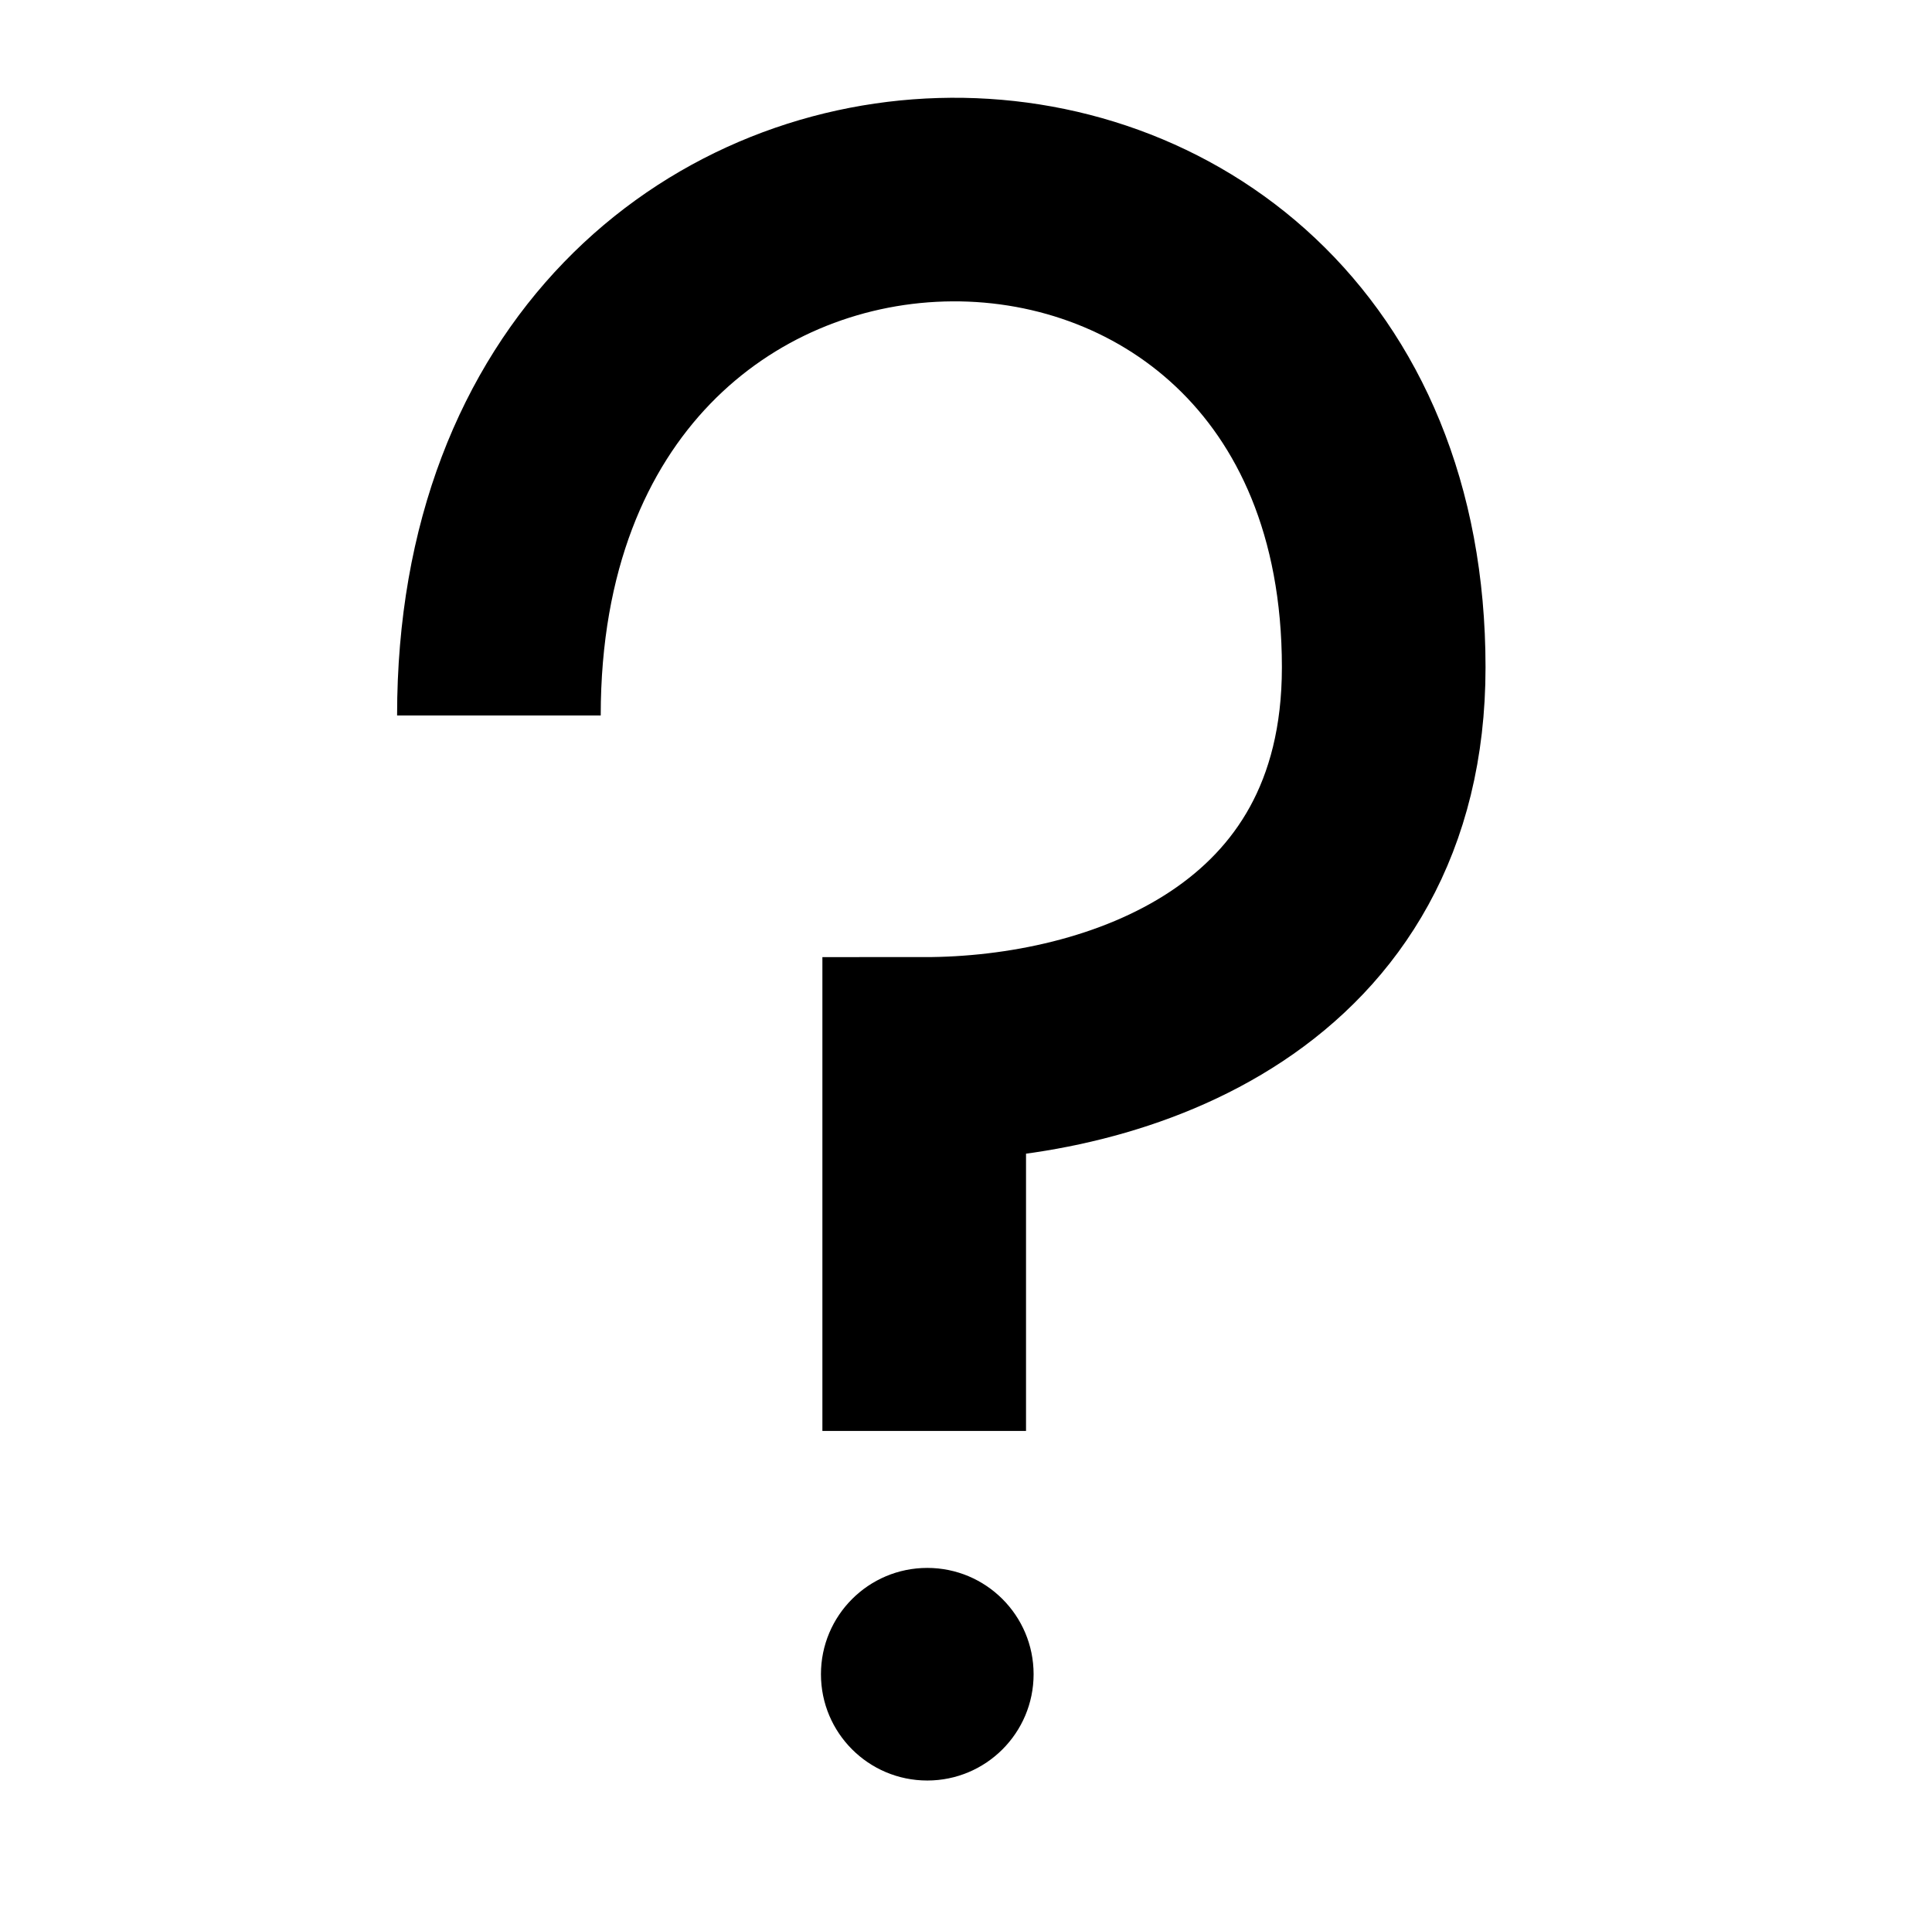
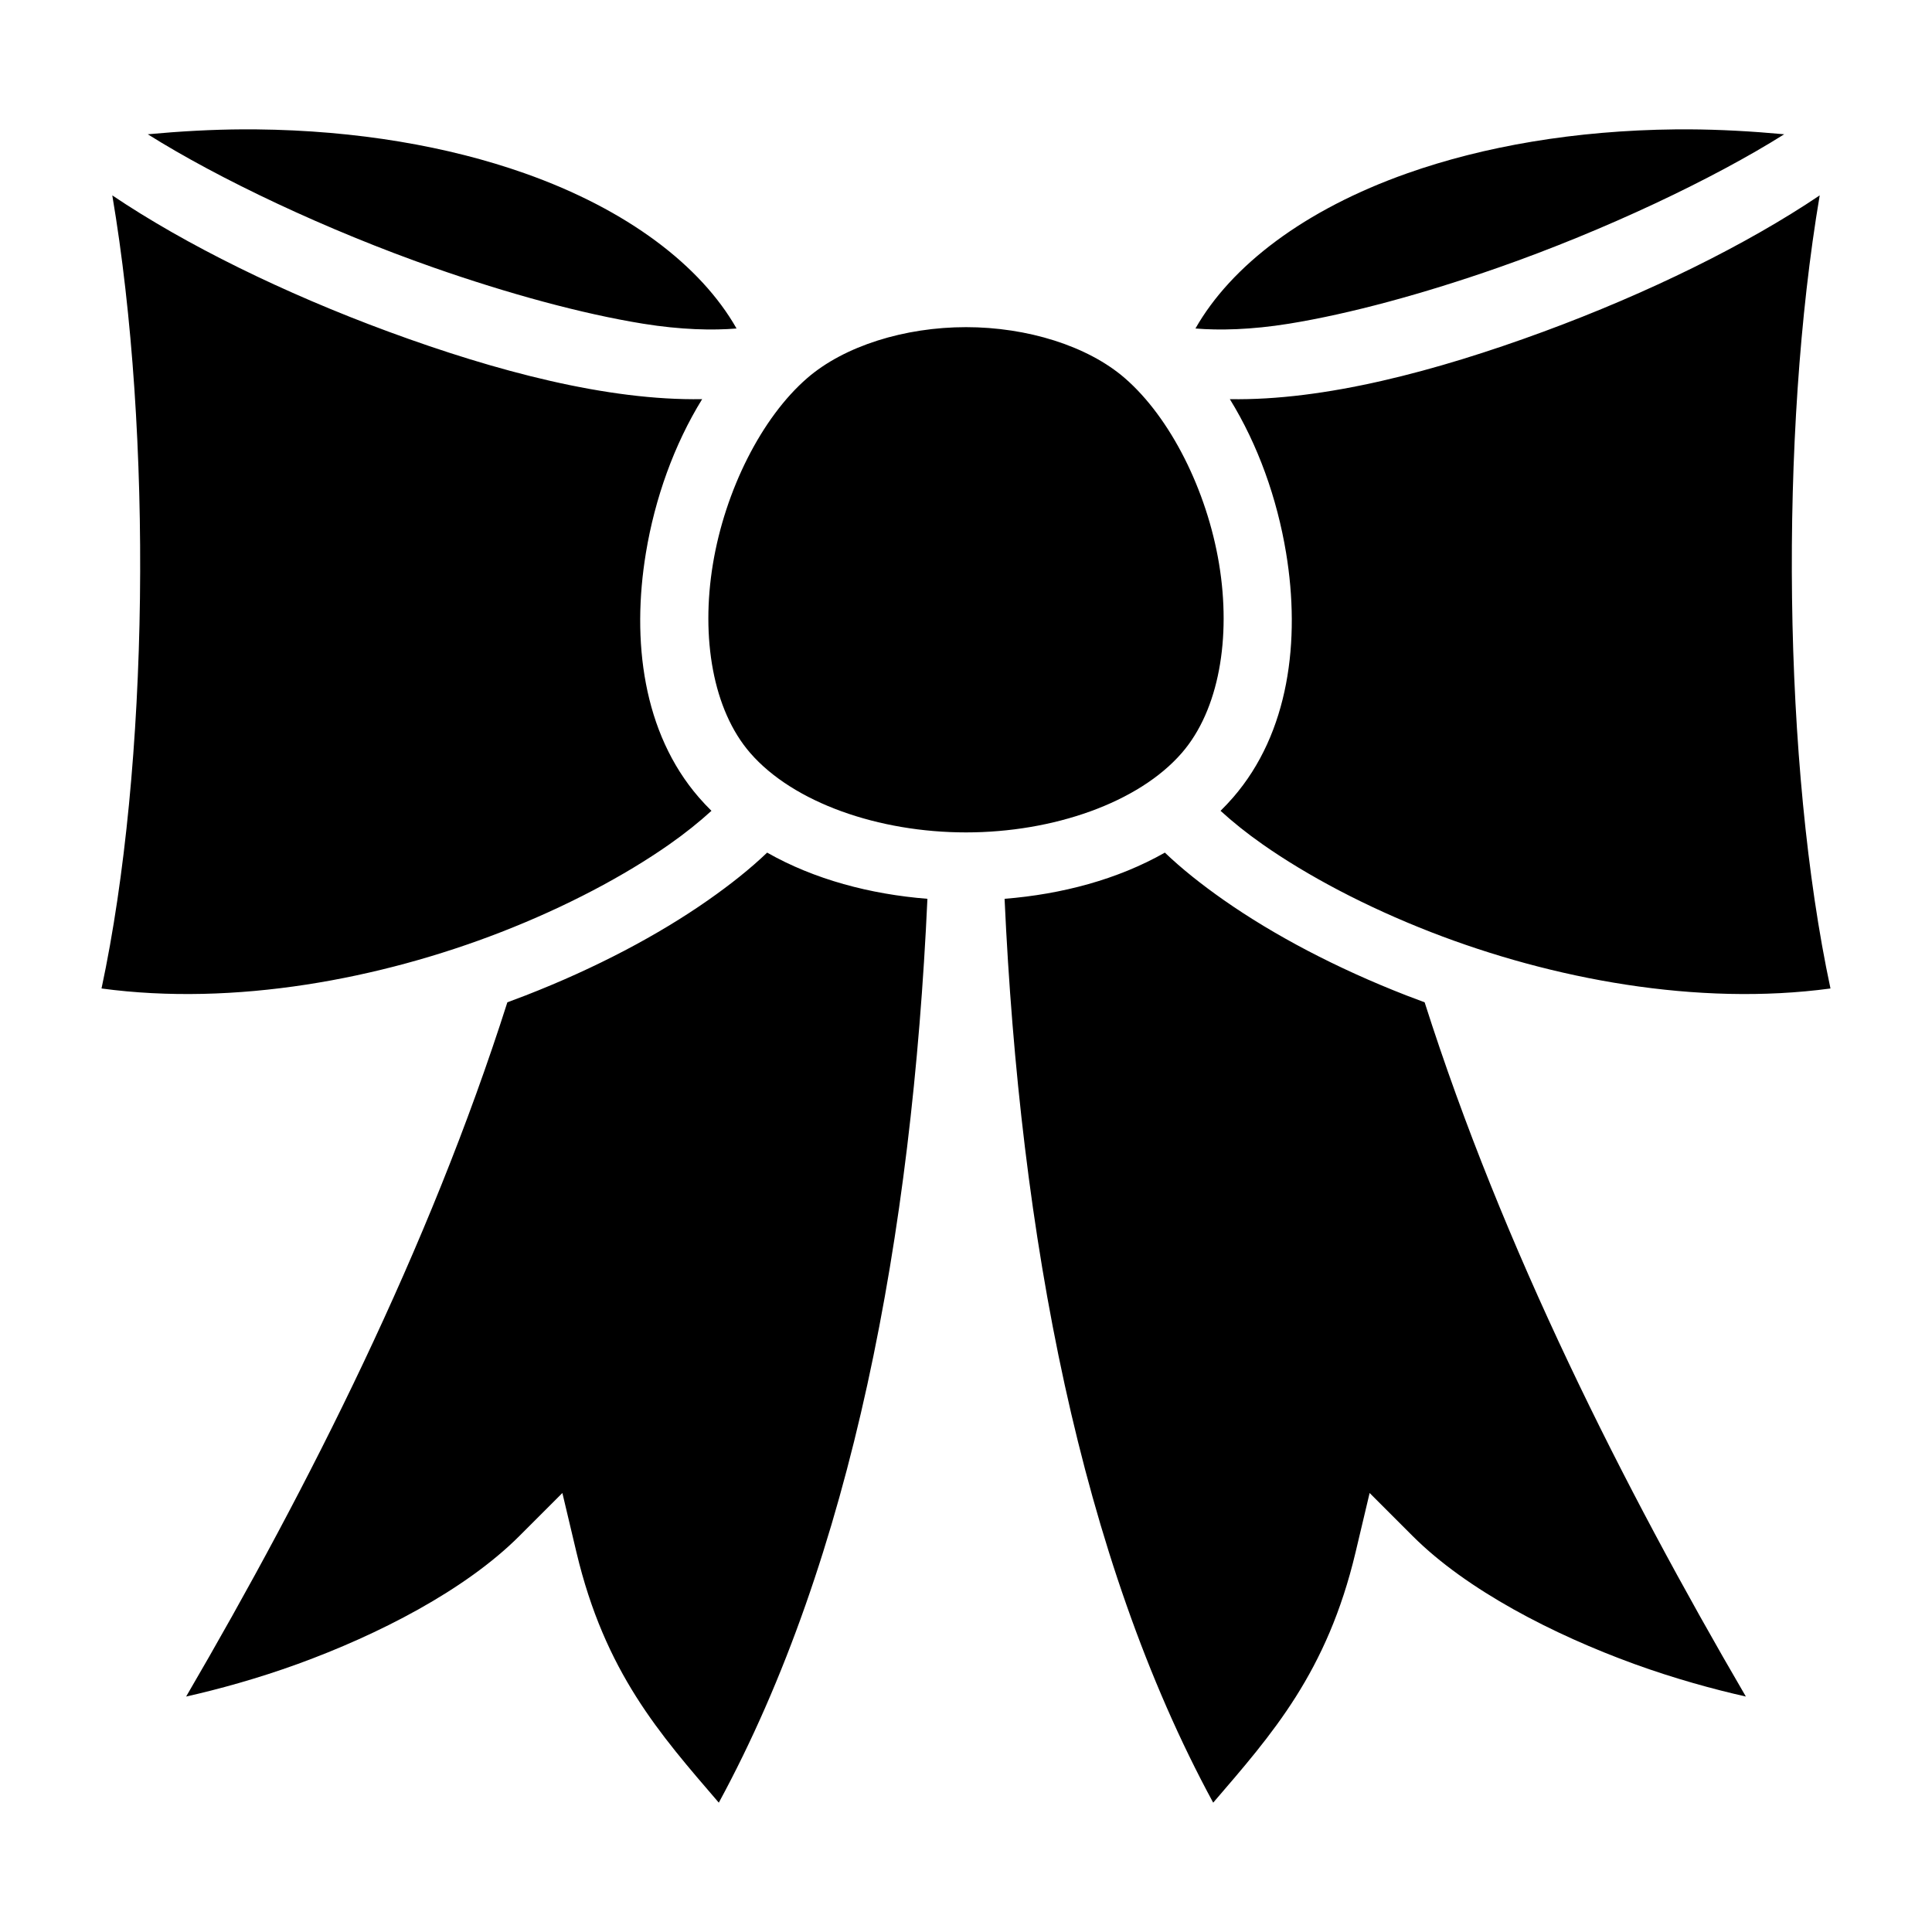
- <svg xmlns="http://www.w3.org/2000/svg" id="Layer_1" data-name="Layer 1" viewBox="0 0 474.379 473.937" version="1.1">
-   <defs id="defs9" />
-   <path style="fill:none;stroke:#000000;stroke-width:50;stroke-linecap:butt;stroke-linejoin:miter;stroke-miterlimit:4;stroke-dasharray:none;stroke-opacity:1" d="m 122.501,175.718 c 0,-166.462 217.252,-167.356 217.252,-11.826 0,74.14 -65.268,96.171 -112.825,96.171 v 91.373" id="path819" />
-   <circle style="opacity:1;fill:#000000;fill-opacity:1;fill-rule:evenodd;stroke:#000000;stroke-width:0;stroke-miterlimit:4;stroke-dasharray:none;stroke-opacity:1;paint-order:normal" id="path825" cx="227.681" cy="411.18" r="26.107" />
+ <svg xmlns="http://www.w3.org/2000/svg" viewBox="0 0 512 512" style="height: 512px; width: 512px;">
+   <g class="" transform="translate(0,0)" style="">
+     <path d="M447.586 34.278c8.2.042 16.652.51 25.25 1.305-18.81 11.825-47.438 25.416-75.809 35.345-19.621 6.868-39.233 12.234-55.464 14.86-10 1.617-18.485 1.793-24.758 1.267 9.46-16.636 28.867-31.502 56.191-41.146 20.184-7.124 44.389-11.352 71.092-11.623 1.16-.012 2.327-.014 3.498-.008zm-383.172 0c1.171-.006 2.337-.004 3.498.008 26.703.271 50.908 4.5 71.092 11.623 27.324 9.644 46.73 24.51 56.191 41.146-6.273.526-14.758.35-24.757-1.267-16.232-2.626-35.844-7.992-55.465-14.86-28.37-9.93-56.998-23.52-75.809-35.345 8.598-.794 17.05-1.263 25.25-1.305zm417.828 17.5c-10.731 63.387-9.774 151.122 2.854 210.18-35.275 4.762-73.838-2.481-105.834-14.924-17.386-6.761-32.812-14.983-44.6-23.235-4.285-3-8.02-6.019-11.203-8.923a63.245 63.245 0 0 0 3.34-3.557c14.844-17.115 17.859-41.615 14.031-64.781-2.39-14.463-7.447-28.663-14.908-40.76 24.99.44 54.528-7.35 83.19-17.91 27.592-10.166 53.726-23.013 73.13-36.09zm-452.484 0c19.404 13.077 45.538 25.924 73.13 36.09 28.662 10.56 58.2 18.35 83.19 17.91-7.461 12.097-12.519 26.297-14.908 40.76-3.827 23.166-.813 47.666 14.031 64.781a63.245 63.245 0 0 0 3.34 3.557c-3.183 2.904-6.918 5.924-11.203 8.923-11.788 8.252-27.214 16.474-44.6 23.235-31.996 12.443-70.559 19.686-105.834 14.924C39.532 202.9 40.49 115.165 29.758 51.778zM256 86.698c16.205 0 32.227 4.958 42.104 13.523 12.056 10.457 21.739 29.716 24.966 49.25 3.228 19.535-.004 38.68-9.869 50.055-11.469 13.224-34.123 21.07-57.201 21.07-23.078 0-45.732-7.846-57.201-21.07-9.865-11.375-13.097-30.52-9.87-50.055 3.228-19.534 12.91-38.793 24.967-49.25 9.877-8.565 25.9-13.523 42.104-13.523zm52.7 139.254c4.475 4.282 9.729 8.457 15.638 12.594 13.212 9.248 29.786 18.026 48.4 25.265 1.586.617 3.192 1.219 4.807 1.813 20.777 65.205 52.5 128.055 85.127 183.976-8.456-1.898-18.948-4.765-29.596-8.636-21.259-7.731-44.304-19.496-58.713-33.905l-11.398-11.398-3.72 15.683c-7.566 31.88-22.094 48.17-37.737 66.381-35.313-65.017-51.22-150.543-55.283-239.533 15.155-1.202 29.988-5.135 42.474-12.24zm-105.4 0c12.487 7.105 27.32 11.038 42.475 12.24-4.062 88.99-19.97 174.516-55.283 239.533-15.643-18.21-30.17-34.502-37.736-66.38l-3.72-15.684-11.4 11.398c-14.408 14.41-37.453 26.174-58.712 33.905-10.648 3.871-21.14 6.738-29.596 8.636 32.626-55.92 64.35-118.771 85.127-183.976 1.615-.594 3.22-1.196 4.807-1.813 18.614-7.239 35.188-16.017 48.4-25.265 5.91-4.137 11.163-8.312 15.639-12.594z" fill="#000000" fill-opacity="1" />
+   </g>
</svg>
